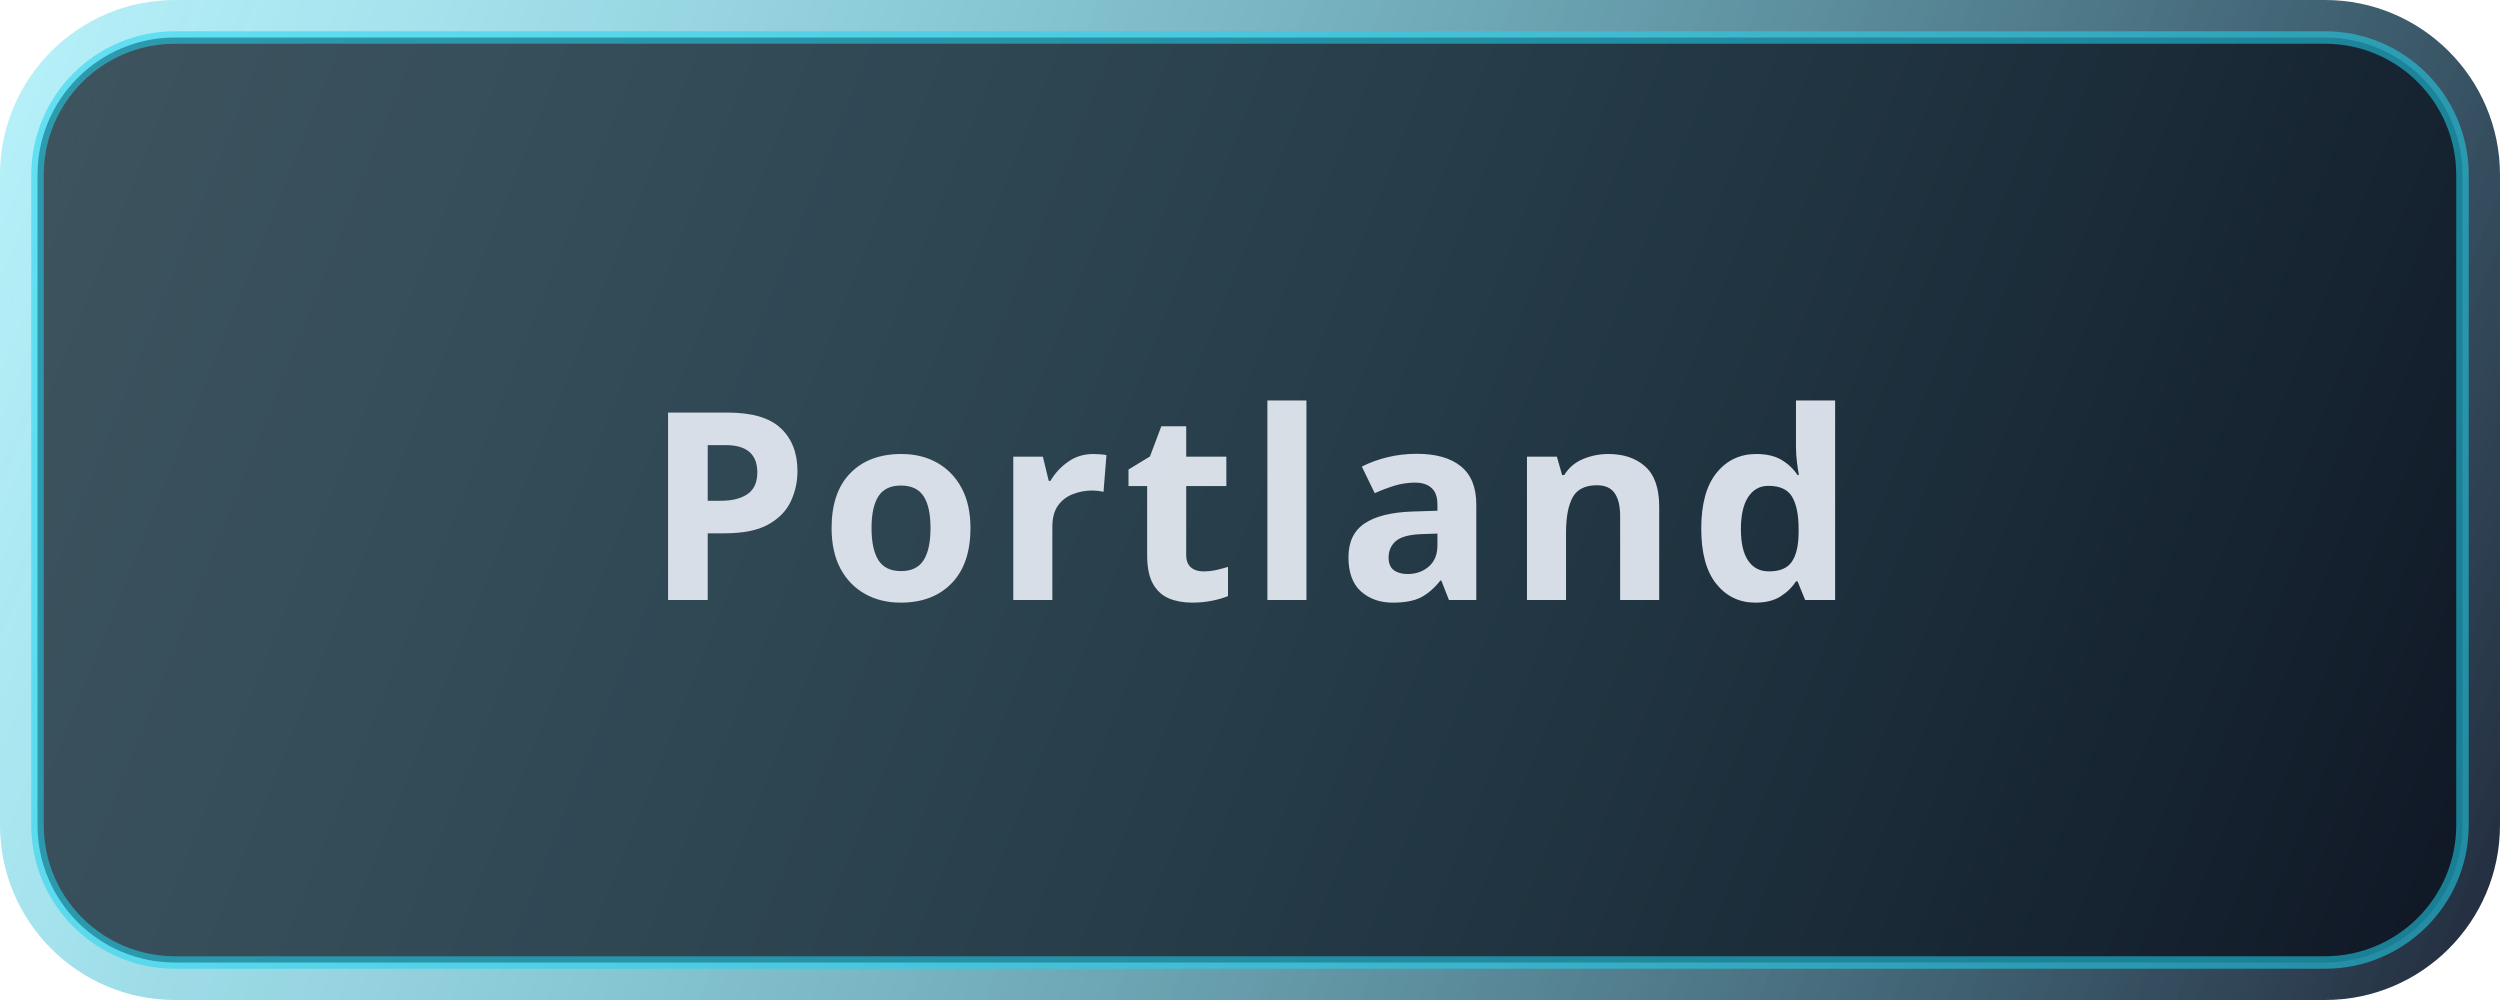
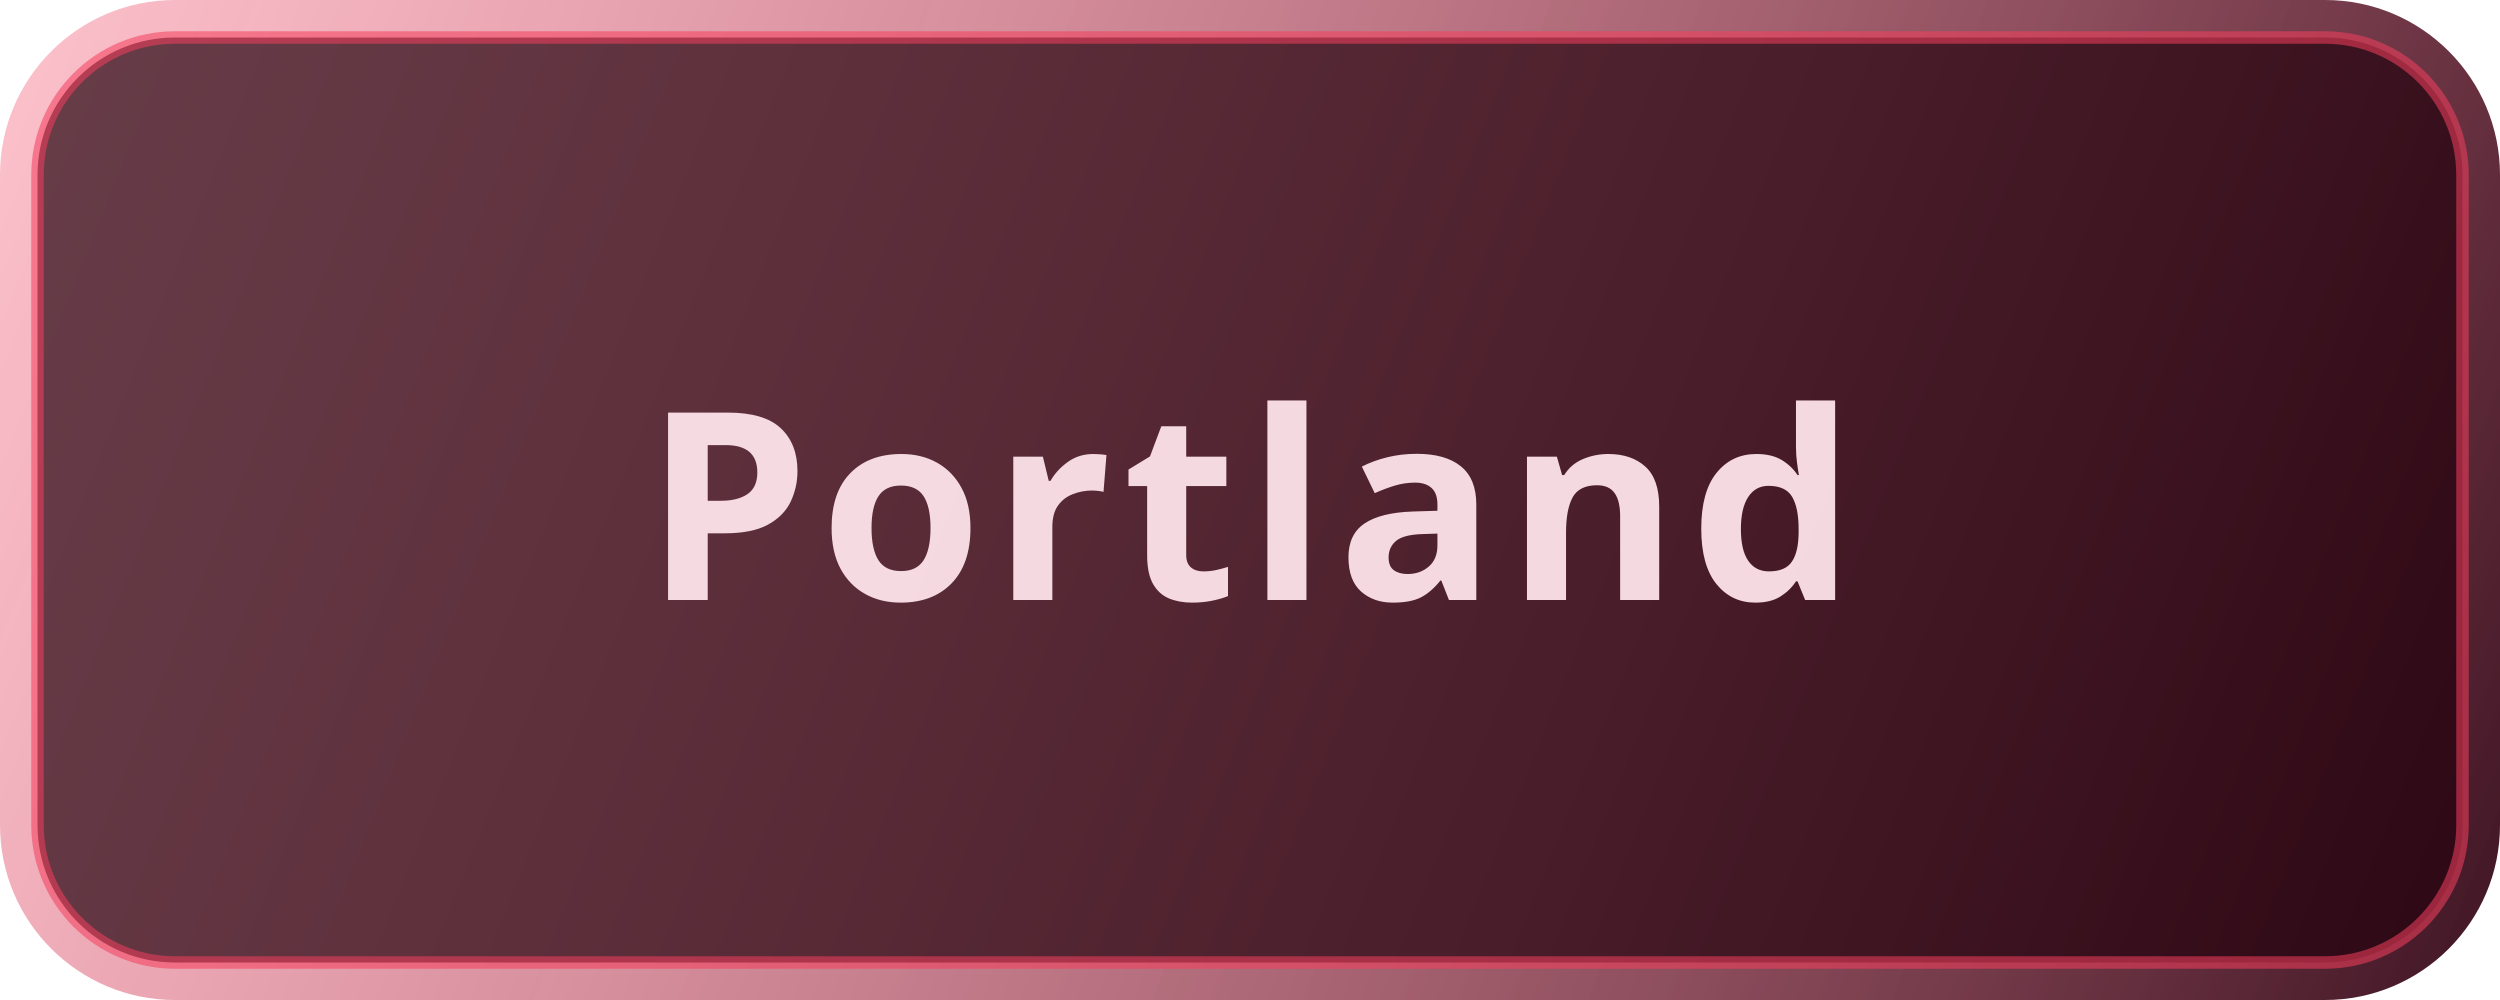
<svg xmlns="http://www.w3.org/2000/svg" width="400" height="160" viewBox="0 0 400 160" fill="none">
  <rect width="400" height="160" rx="28" fill="url(#grad-portland)" />
-   <rect x="6" y="6" width="388" height="148" rx="22" fill="rgba(6, 12, 24, 0.68)" stroke="#22D3EE" stroke-opacity="0.55" stroke-width="2" />
-   <text x="200" y="96" text-anchor="middle" font-family="'Space Grotesk', 'Segoe UI', sans-serif" font-size="42" font-weight="600" fill="rgba(226, 232, 240, 0.94)" letter-spacing="0.04em">Portland</text>
+   <rect x="6" y="6" width="388" height="148" rx="22" fill="rgba(34, 0, 12, 0.68)" stroke="#F43F5E" stroke-opacity="0.55" stroke-width="2" />
+   <text x="200" y="96" text-anchor="middle" font-family="'Space Grotesk', 'Segoe UI', sans-serif" font-size="42" font-weight="600" fill="rgba(255, 228, 236, 0.94)" letter-spacing="0.04em">Portland</text>
  <defs>
    <linearGradient id="grad-portland" x1="0" y1="0" x2="400" y2="160" gradientUnits="userSpaceOnUse">
-       <stop offset="0" stop-color="#22D3EE" stop-opacity="0.32" />
-       <stop offset="1" stop-color="rgba(14, 23, 42, 0.92)" />
+       <stop offset="0" stop-color="#F43F5E" stop-opacity="0.32" />
+       <stop offset="1" stop-color="rgba(46, 0, 16, 0.92)" />
    </linearGradient>
  </defs>
</svg>
